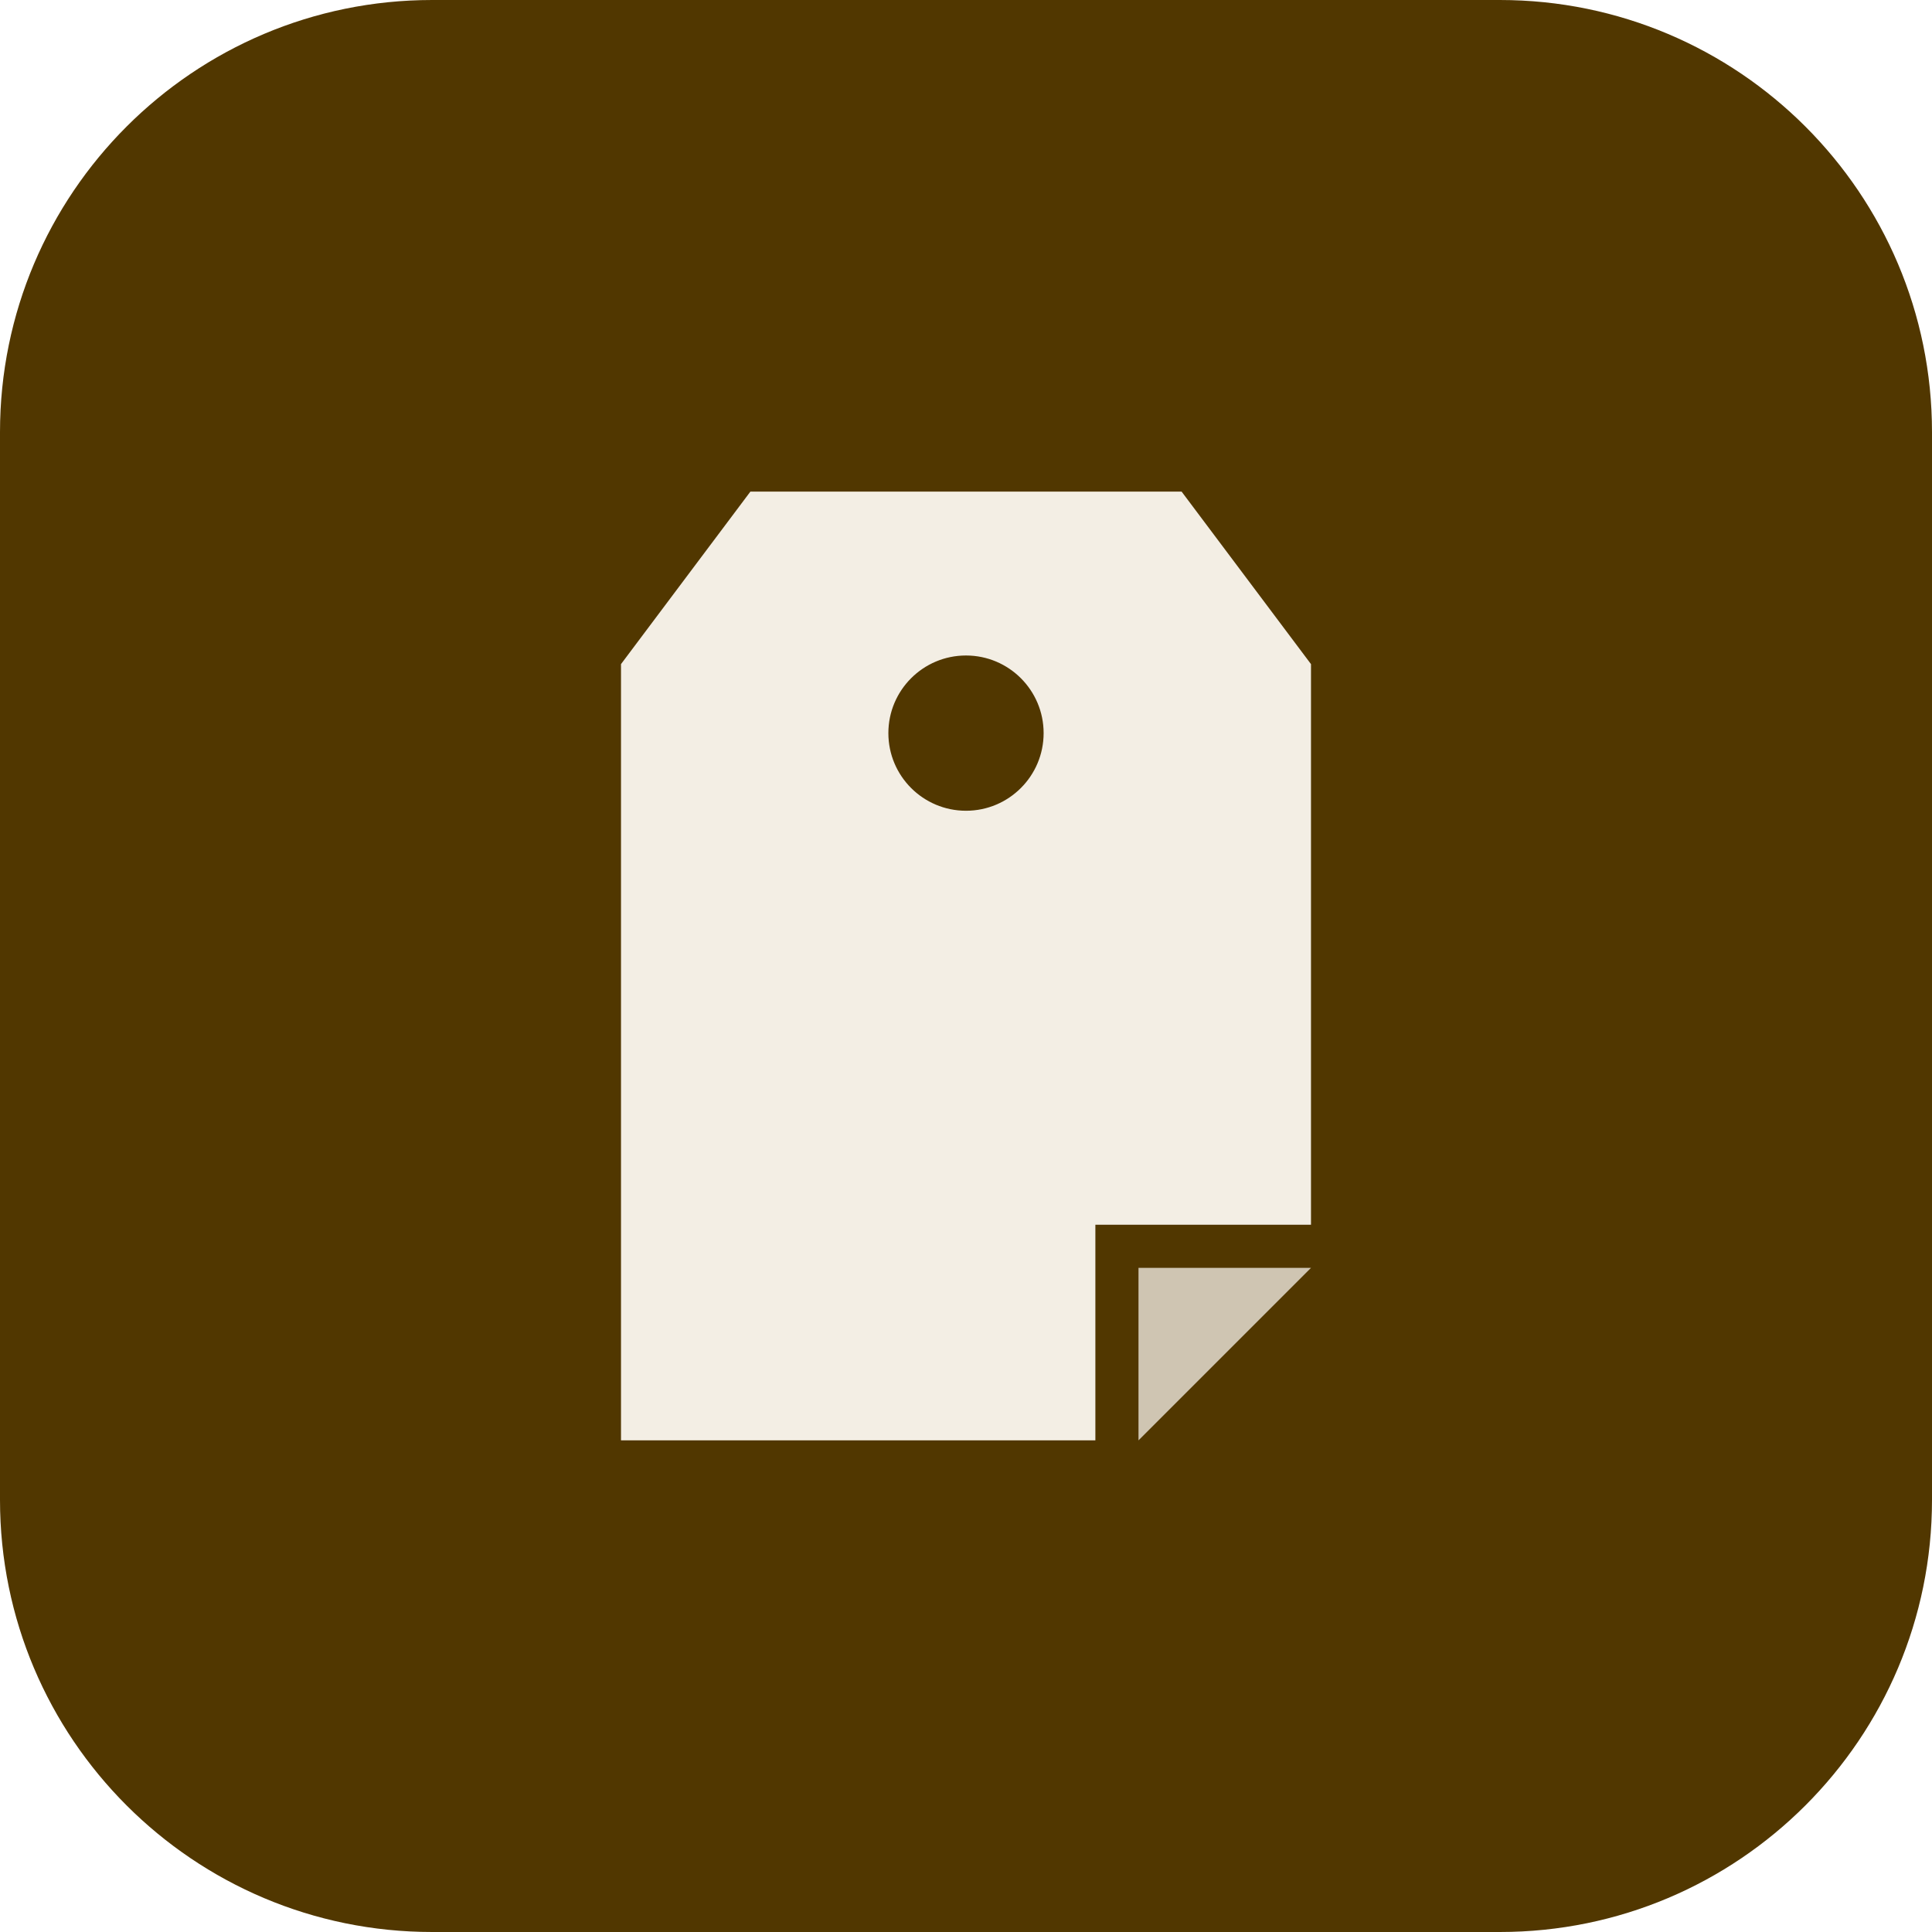
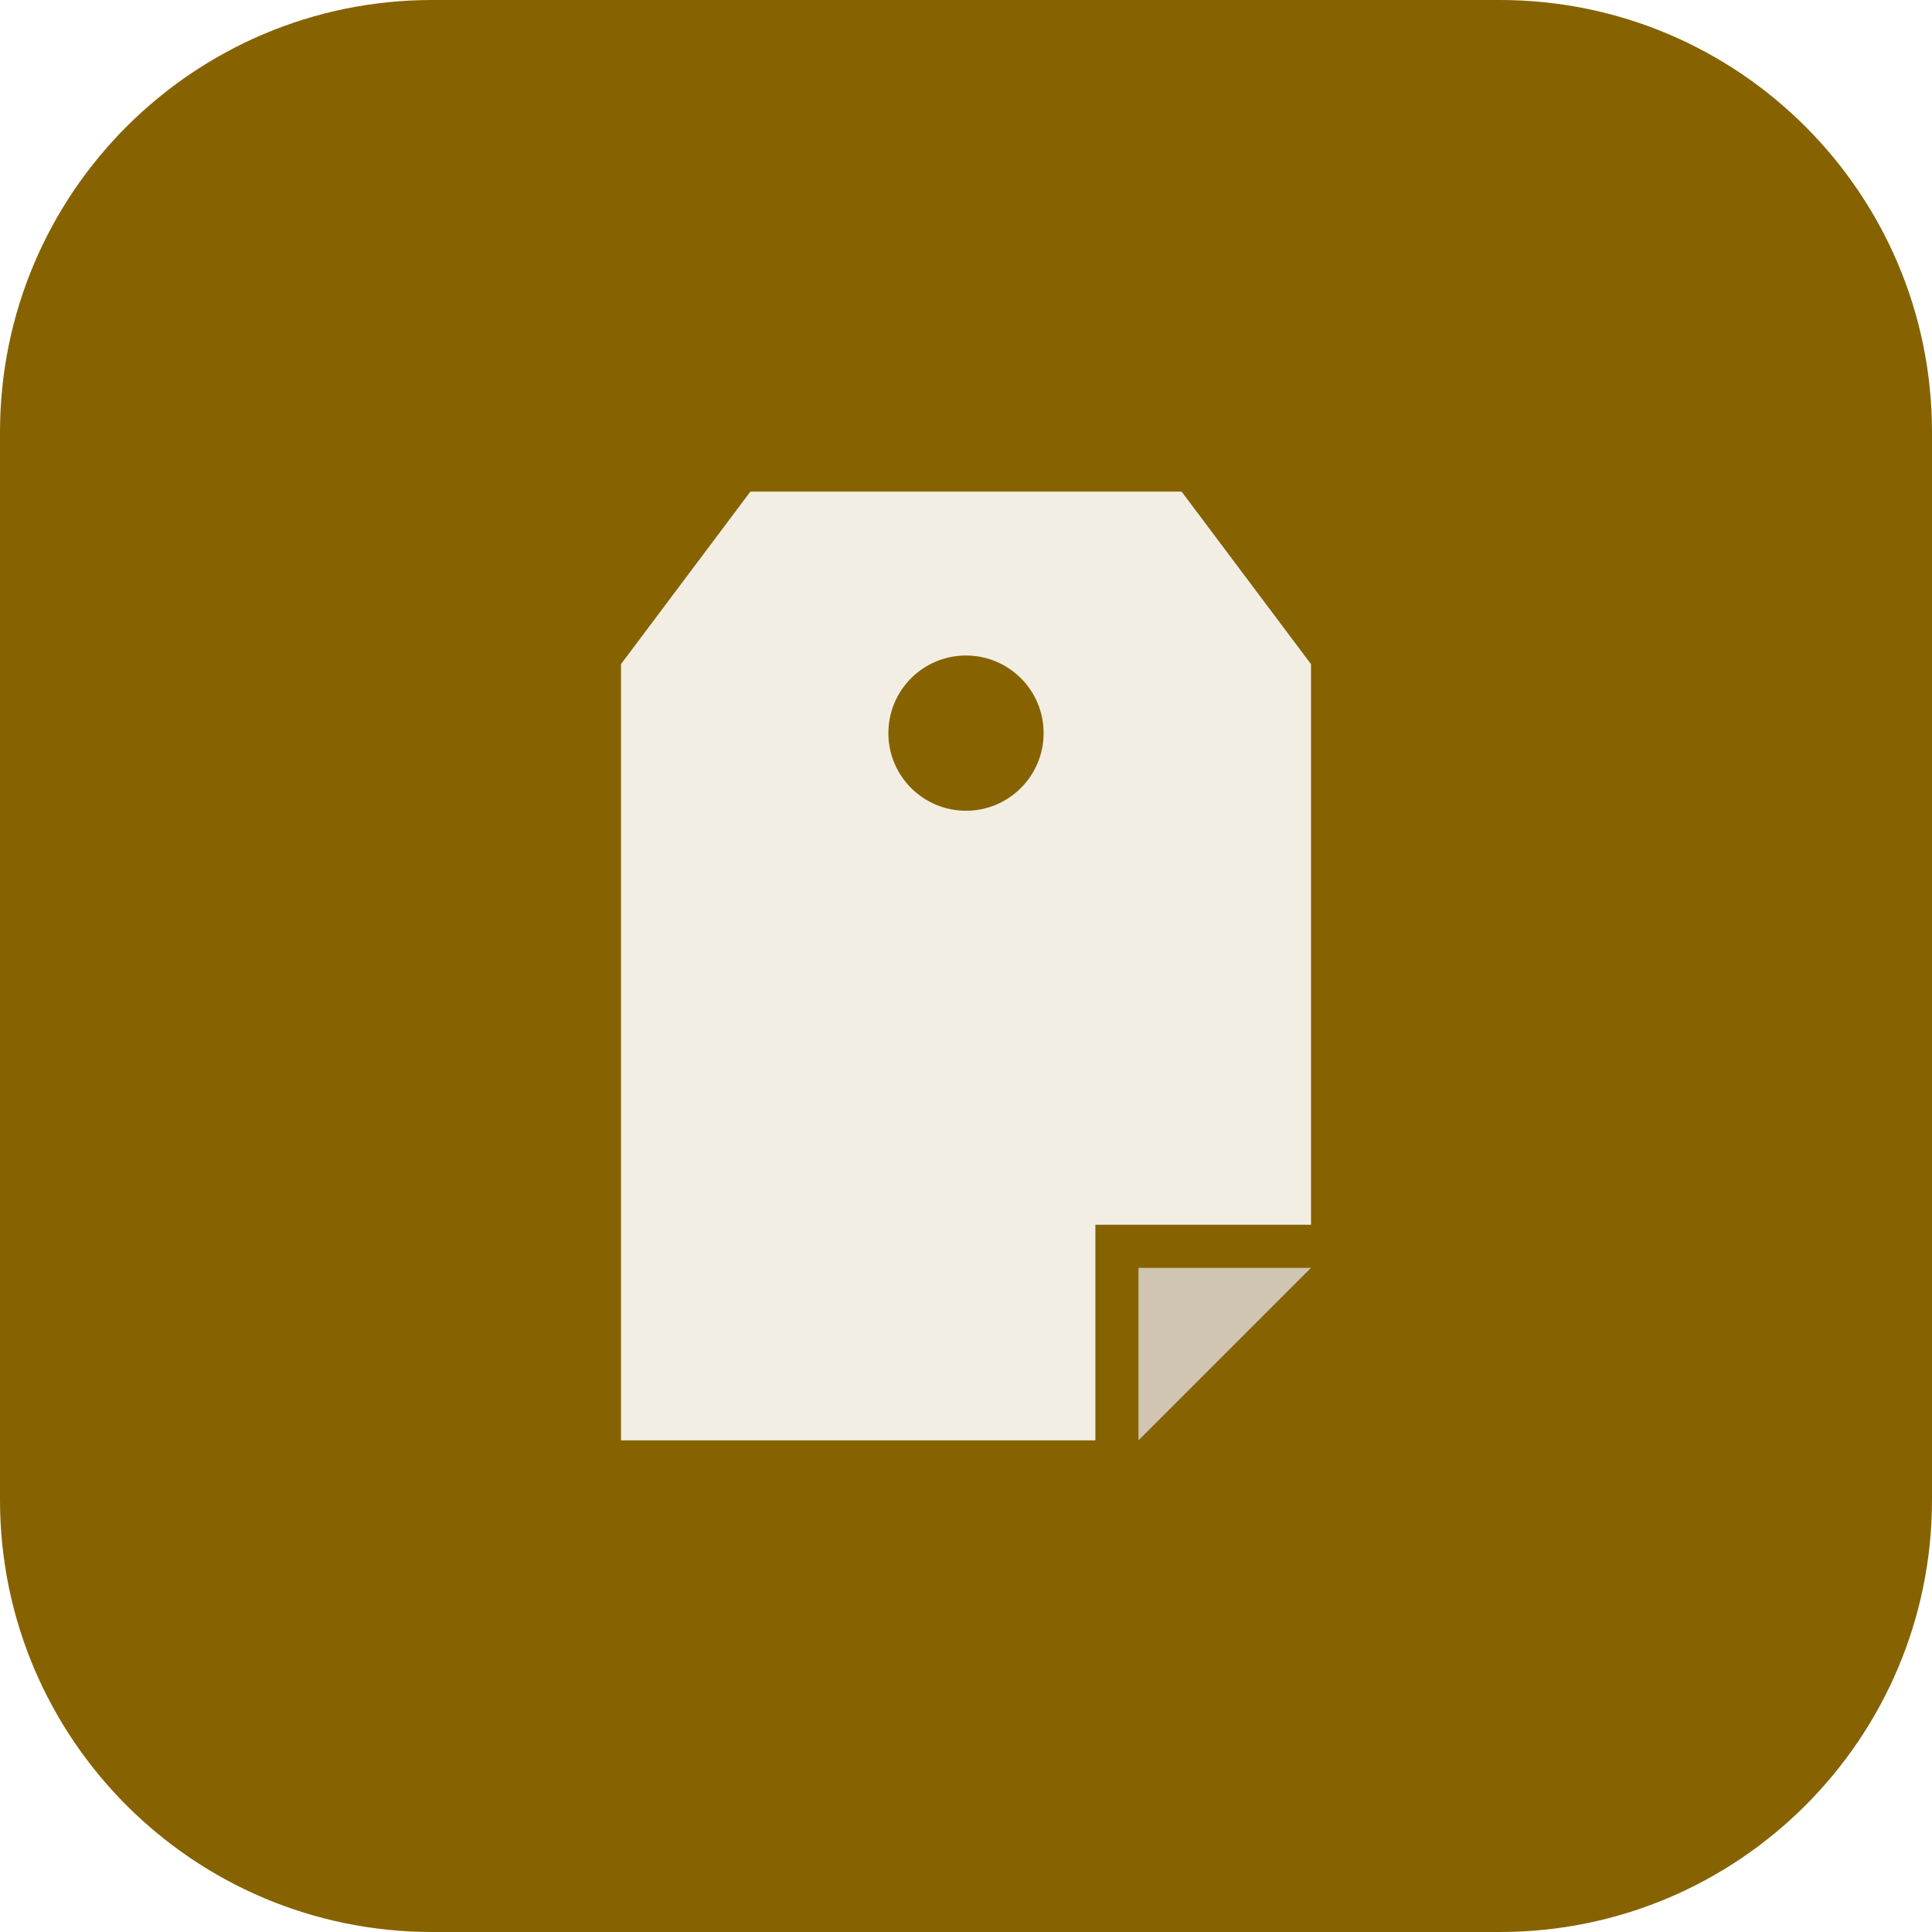
<svg xmlns="http://www.w3.org/2000/svg" width="512" height="512" viewBox="0 0 512 512">
-   <rect width="512" height="512" rx="114.53" fill="#513700" />
+   <rect width="512" height="512" rx="114.53" fill="#866300" />
  <g transform="translate(96 96) scale(22.857)">
    <path fill="#F3EEE4" fill-rule="evenodd" d="M4.5 1.5H9.5L11 3.5V10H8.5V12.5H3V3.5Z M7.9 4.3a.9.9 0 1 0-1.8 0a.9.9 0 1 0 1.8 0Z" />
    <path fill="#CFC5B2" d="M9 10.5H11L9 12.5Z" />
  </g>
</svg>
